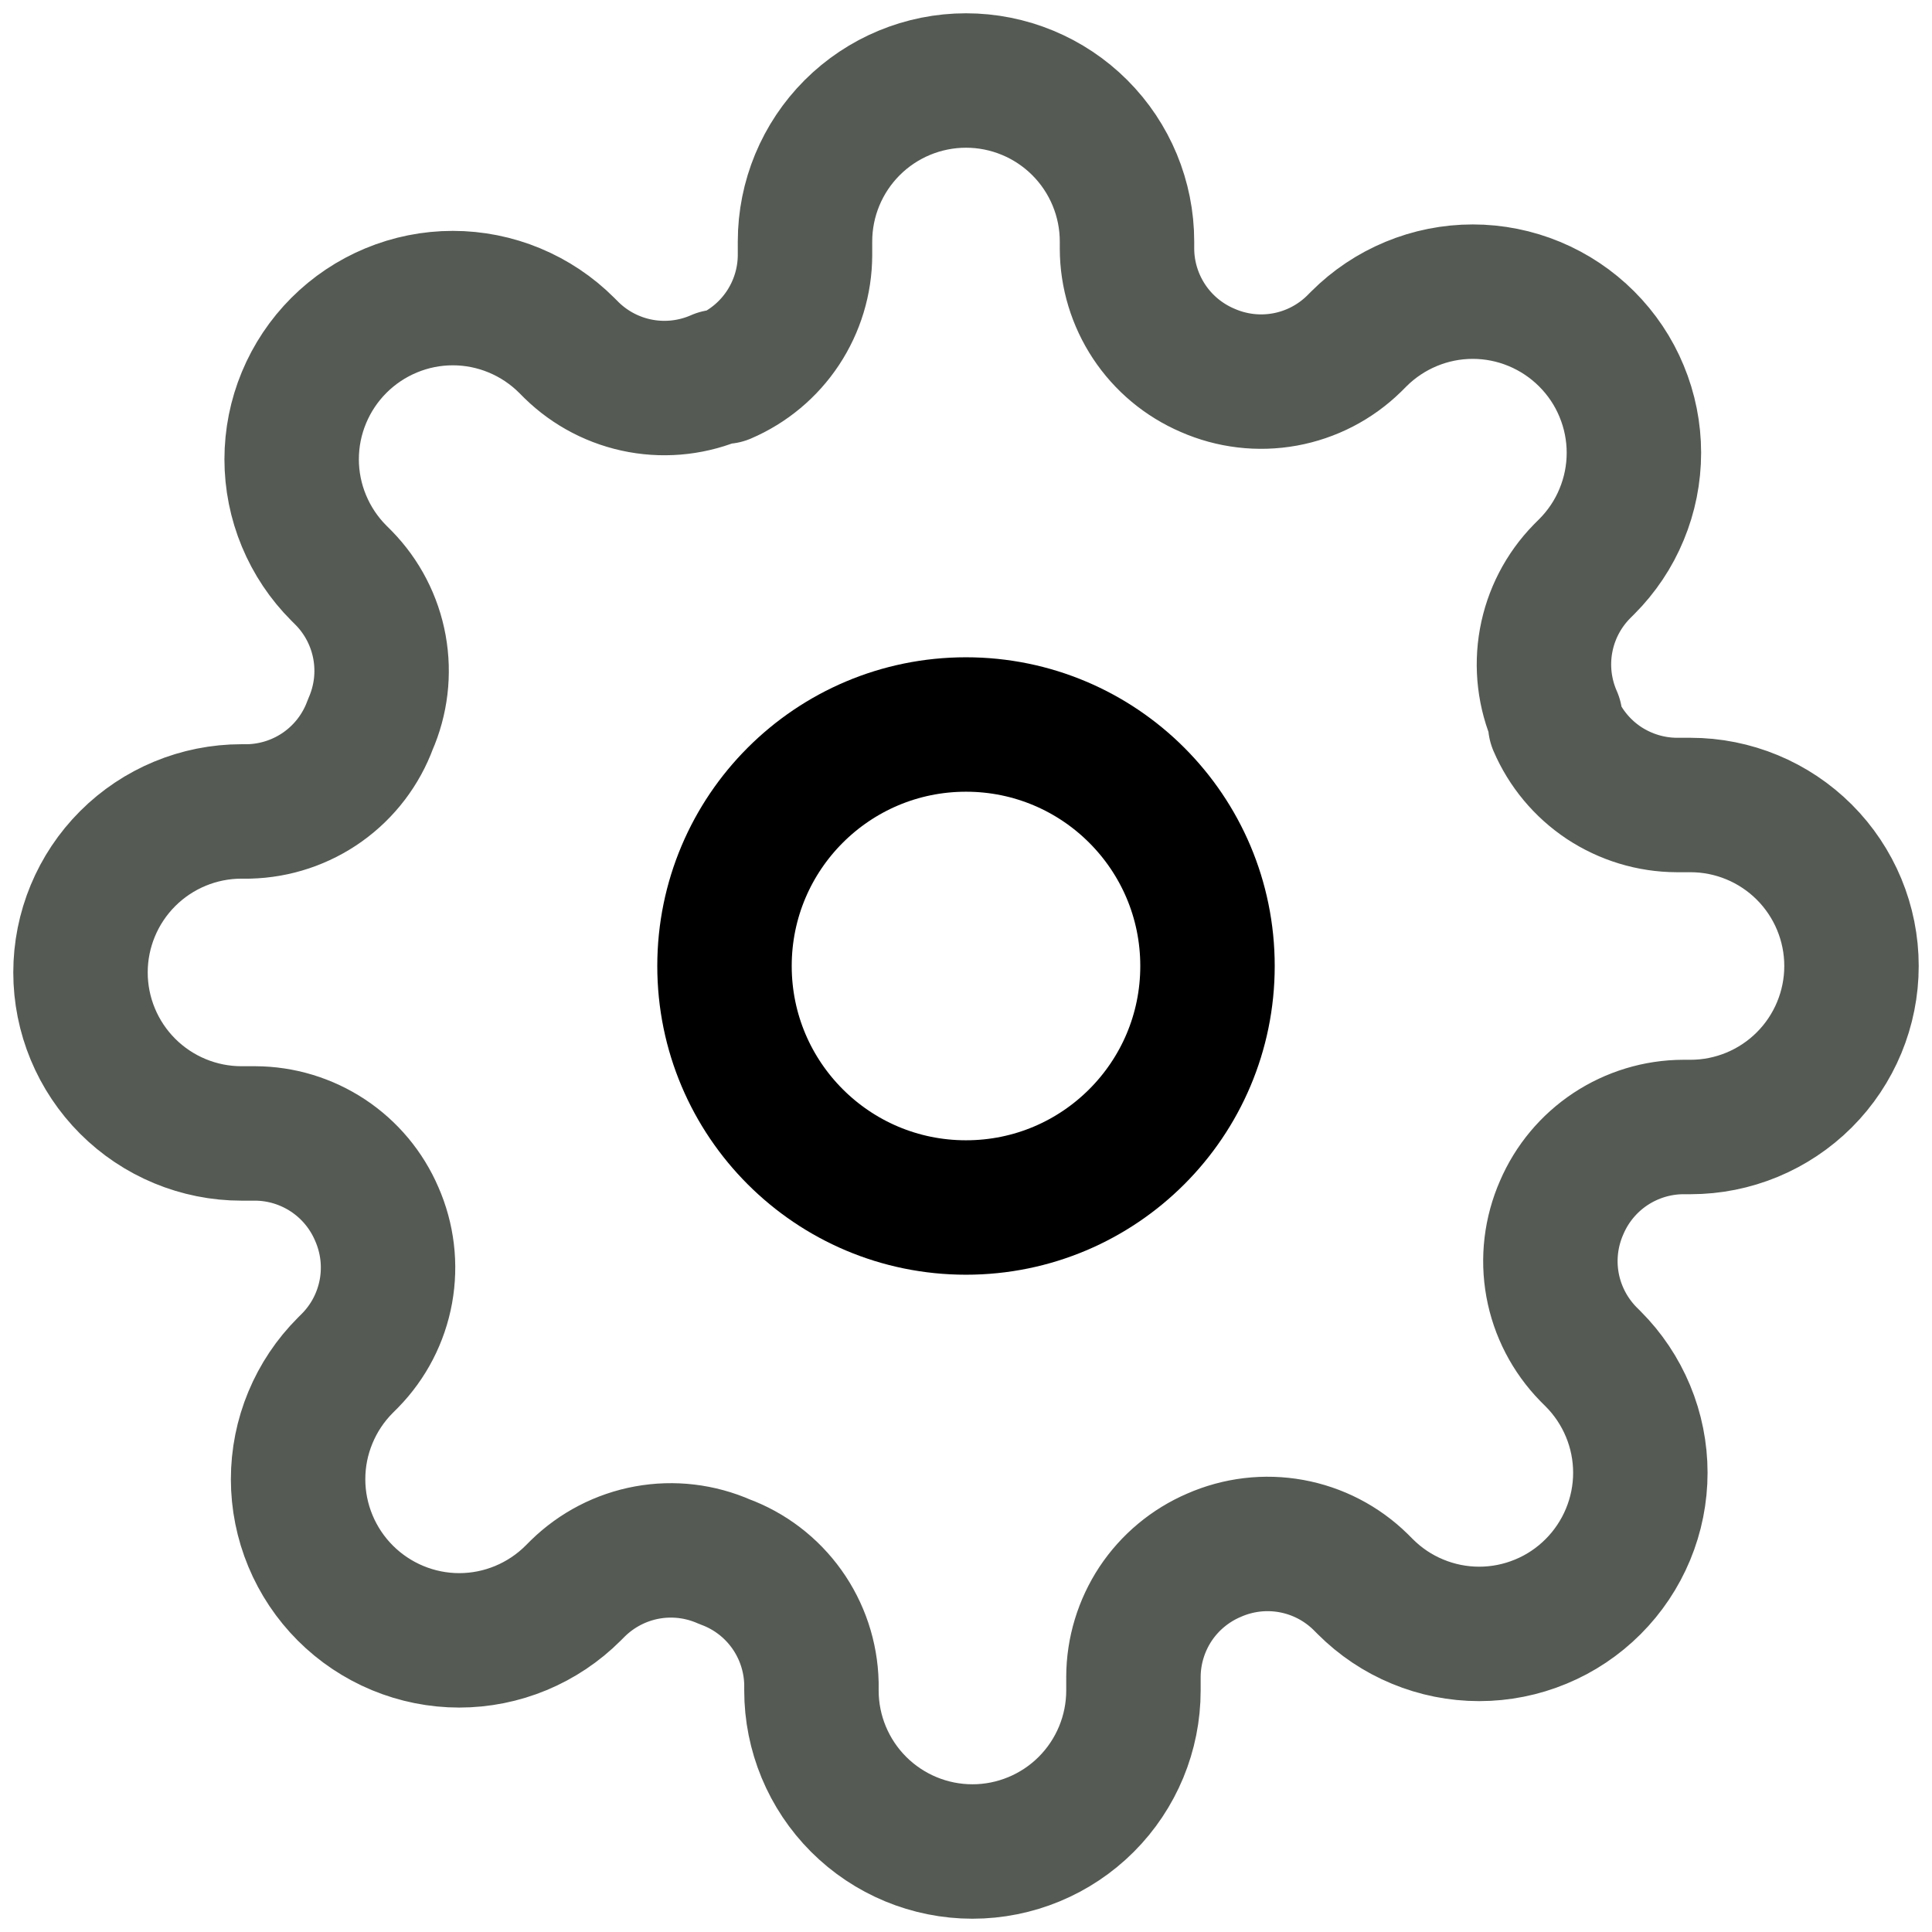
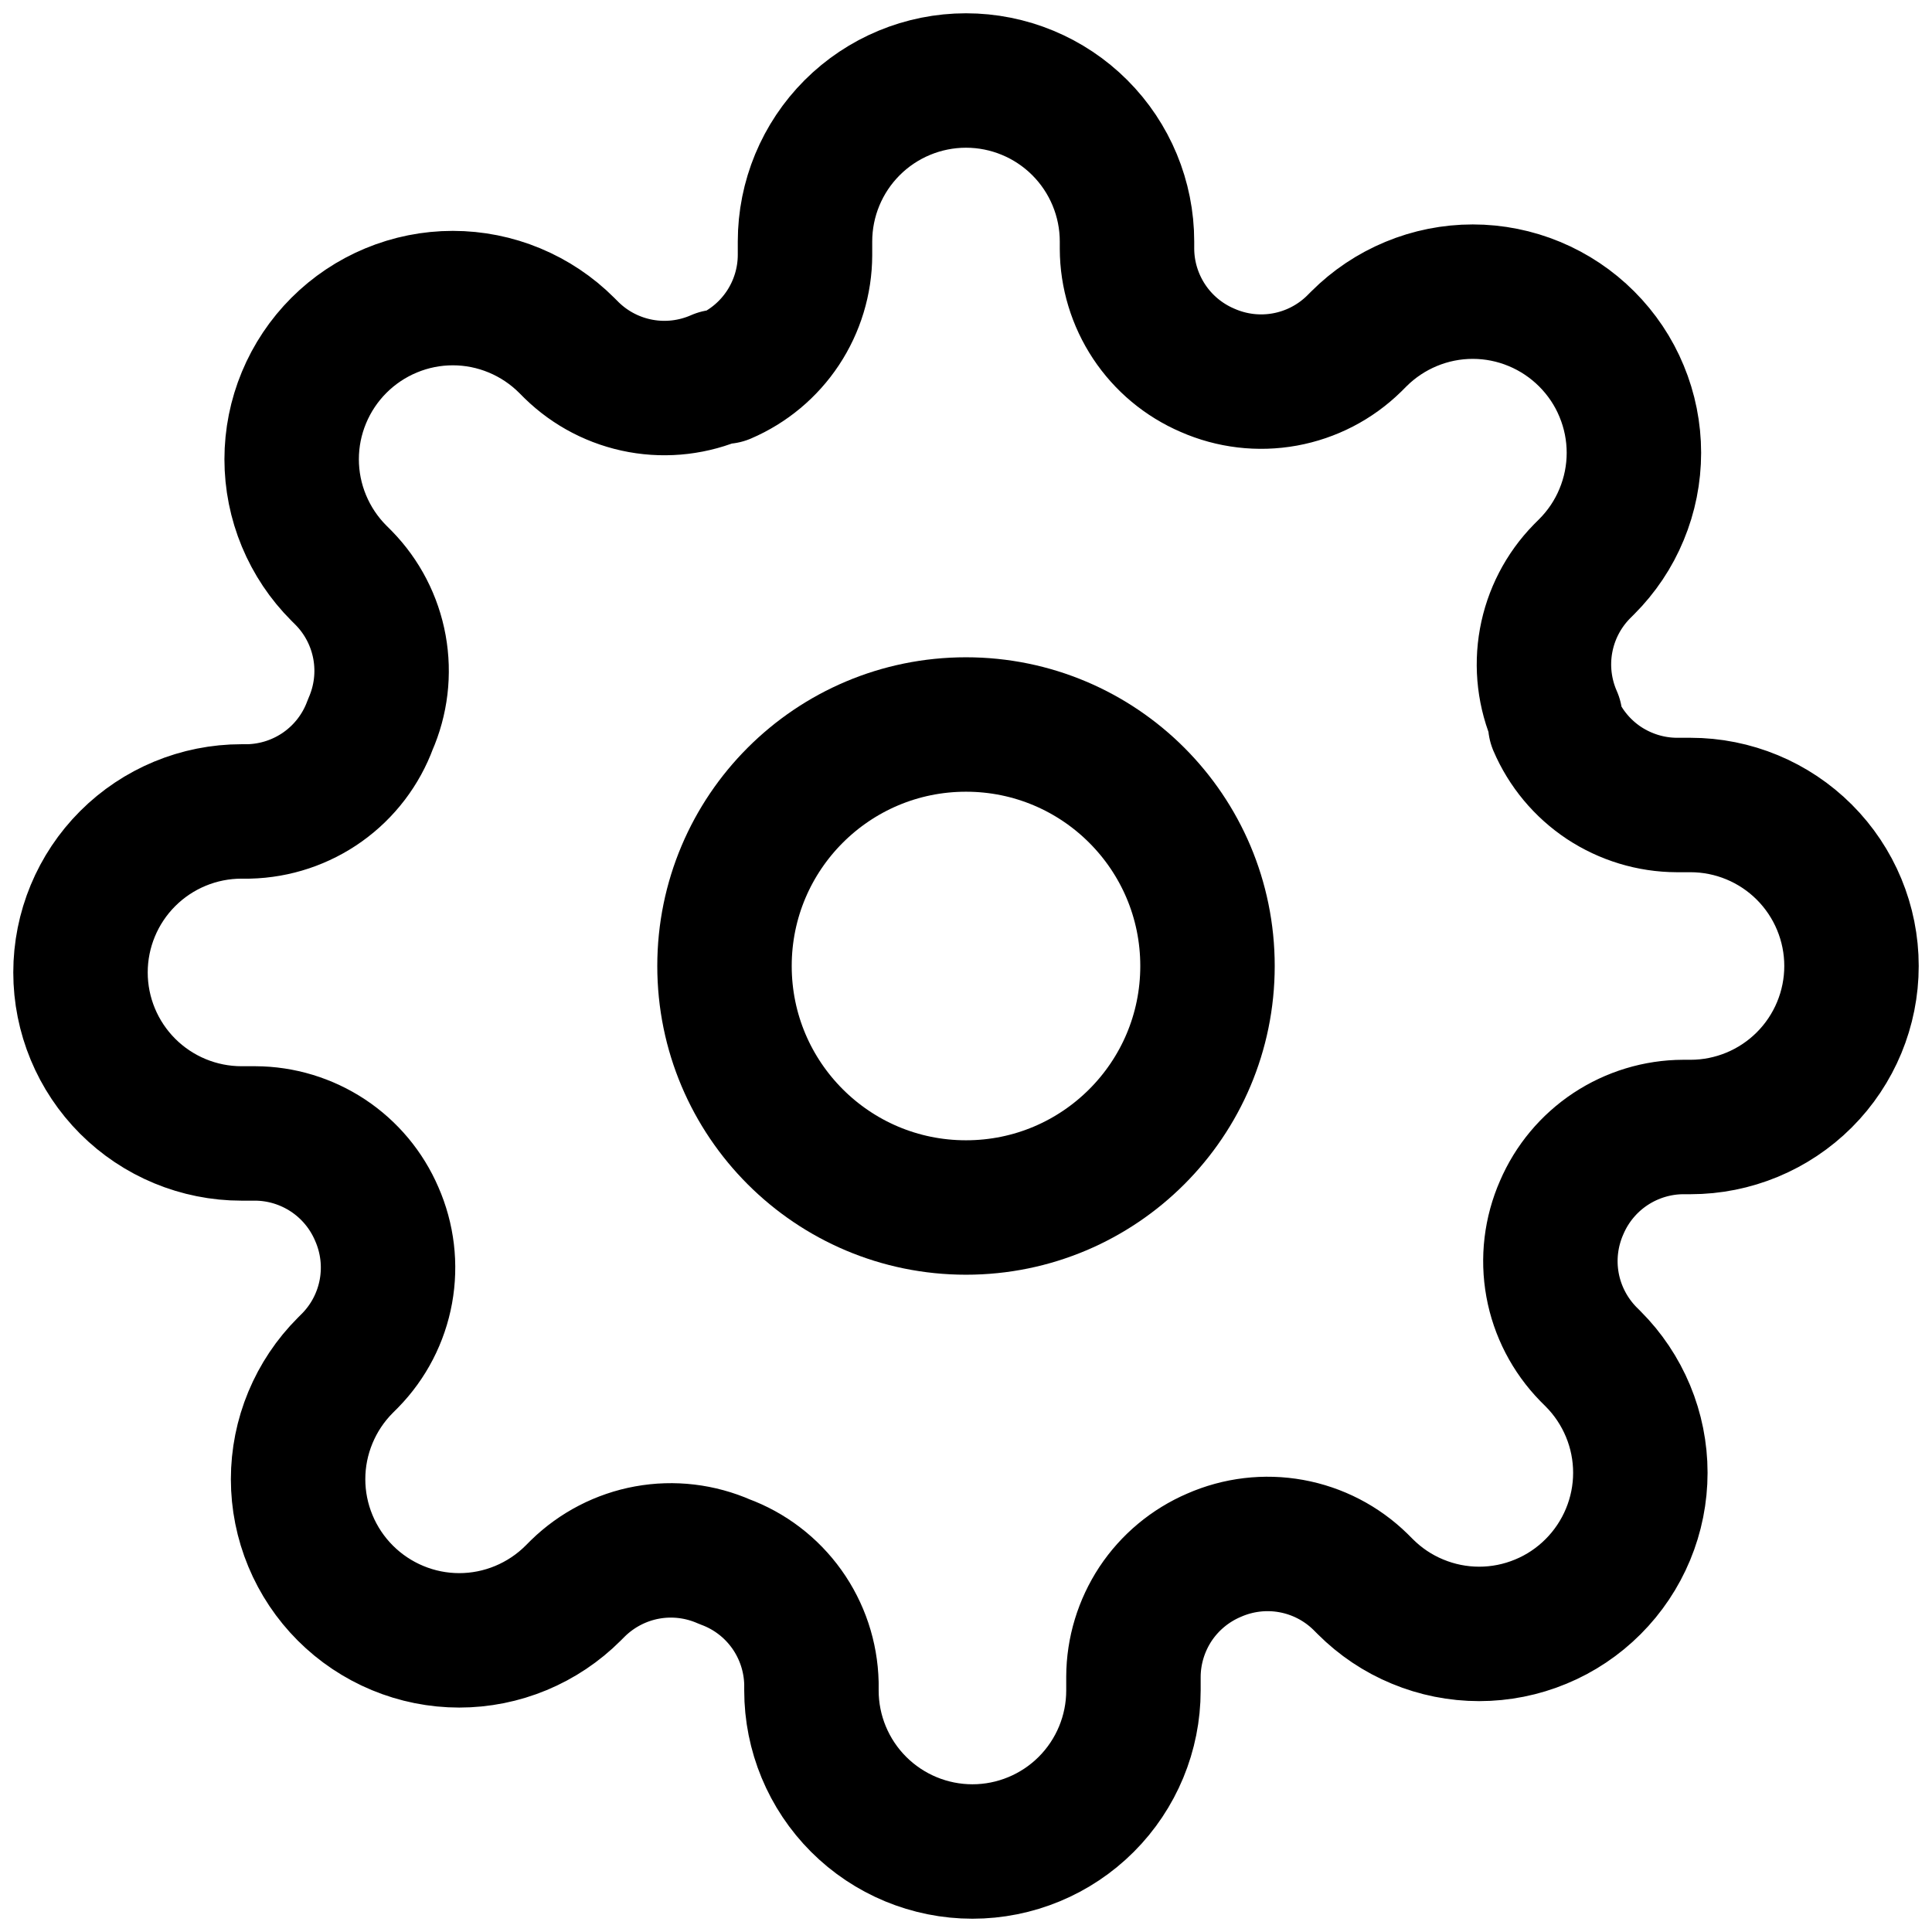
<svg xmlns="http://www.w3.org/2000/svg" viewBox="0 0 24 24" fill="none">
  <g clip-path="url(#clip0_4686_69725)">
    <path d="M12 15C13.657 15 15 13.657 15 12C15 10.343 13.657 9 12 9C10.343 9 9 10.343 9 12C9 13.657 10.343 15 12 15Z" stroke="currentColor" stroke-width="1.67" stroke-linecap="round" stroke-linejoin="round" />
-     <path d="M19.4 15C19.267 15.302 19.227 15.636 19.286 15.961C19.345 16.285 19.5 16.584 19.73 16.82L19.79 16.88C19.976 17.066 20.123 17.286 20.224 17.529C20.325 17.772 20.377 18.032 20.377 18.295C20.377 18.558 20.325 18.818 20.224 19.061C20.123 19.304 19.976 19.524 19.79 19.71C19.604 19.896 19.384 20.044 19.141 20.144C18.898 20.245 18.638 20.297 18.375 20.297C18.112 20.297 17.852 20.245 17.609 20.144C17.366 20.044 17.146 19.896 16.96 19.71L16.9 19.65C16.664 19.419 16.365 19.265 16.041 19.206C15.716 19.147 15.382 19.187 15.08 19.32C14.784 19.447 14.532 19.657 14.354 19.925C14.177 20.194 14.081 20.508 14.08 20.83V21C14.08 21.53 13.869 22.039 13.494 22.414C13.119 22.789 12.61 23 12.08 23C11.55 23 11.041 22.789 10.666 22.414C10.291 22.039 10.08 21.53 10.08 21V20.91C10.072 20.579 9.965 20.258 9.773 19.989C9.58 19.719 9.311 19.514 9 19.4C8.698 19.267 8.364 19.227 8.039 19.286C7.715 19.345 7.416 19.5 7.18 19.73L7.12 19.79C6.934 19.976 6.714 20.123 6.471 20.224C6.228 20.325 5.968 20.377 5.705 20.377C5.442 20.377 5.182 20.325 4.939 20.224C4.696 20.123 4.476 19.976 4.29 19.79C4.104 19.604 3.957 19.384 3.856 19.141C3.755 18.898 3.703 18.638 3.703 18.375C3.703 18.112 3.755 17.852 3.856 17.609C3.957 17.366 4.104 17.146 4.29 16.96L4.35 16.9C4.581 16.664 4.735 16.365 4.794 16.041C4.853 15.716 4.813 15.382 4.68 15.08C4.553 14.784 4.343 14.532 4.074 14.354C3.806 14.177 3.492 14.081 3.17 14.08H3C2.47 14.08 1.961 13.869 1.586 13.494C1.211 13.119 1 12.61 1 12.08C1 11.55 1.211 11.041 1.586 10.666C1.961 10.291 2.47 10.08 3 10.08H3.09C3.421 10.072 3.742 9.965 4.011 9.773C4.281 9.58 4.486 9.311 4.6 9C4.733 8.698 4.773 8.364 4.714 8.039C4.655 7.715 4.501 7.416 4.27 7.18L4.21 7.12C4.024 6.934 3.877 6.714 3.776 6.471C3.675 6.228 3.623 5.968 3.623 5.705C3.623 5.442 3.675 5.182 3.776 4.939C3.877 4.696 4.024 4.476 4.21 4.29C4.396 4.104 4.616 3.957 4.859 3.856C5.102 3.755 5.362 3.703 5.625 3.703C5.888 3.703 6.148 3.755 6.391 3.856C6.634 3.957 6.854 4.104 7.04 4.29L7.1 4.35C7.336 4.581 7.635 4.735 7.959 4.794C8.284 4.853 8.618 4.813 8.92 4.68H9C9.296 4.553 9.548 4.343 9.726 4.074C9.903 3.806 9.999 3.492 10 3.17V3C10 2.47 10.211 1.961 10.586 1.586C10.961 1.211 11.47 1 12 1C12.53 1 13.039 1.211 13.414 1.586C13.789 1.961 14 2.47 14 3V3.09C14.001 3.412 14.097 3.726 14.274 3.994C14.452 4.263 14.704 4.473 15 4.6C15.302 4.733 15.636 4.773 15.961 4.714C16.285 4.655 16.584 4.501 16.82 4.27L16.88 4.21C17.066 4.024 17.286 3.877 17.529 3.776C17.772 3.675 18.032 3.623 18.295 3.623C18.558 3.623 18.818 3.675 19.061 3.776C19.304 3.877 19.524 4.024 19.71 4.21C19.896 4.396 20.044 4.616 20.144 4.859C20.245 5.102 20.297 5.362 20.297 5.625C20.297 5.888 20.245 6.148 20.144 6.391C20.044 6.634 19.896 6.854 19.71 7.04L19.65 7.1C19.419 7.336 19.265 7.635 19.206 7.959C19.147 8.284 19.187 8.618 19.32 8.92V9C19.447 9.296 19.657 9.548 19.925 9.726C20.194 9.903 20.508 9.999 20.83 10H21C21.53 10 22.039 10.211 22.414 10.586C22.789 10.961 23 11.47 23 12C23 12.53 22.789 13.039 22.414 13.414C22.039 13.789 21.53 14 21 14H20.91C20.588 14.001 20.274 14.097 20.006 14.274C19.737 14.452 19.527 14.704 19.4 15Z" stroke="#555B54" stroke-width="1.67" stroke-linecap="round" stroke-linejoin="round" />
+     <path d="M19.4 15C19.267 15.302 19.227 15.636 19.286 15.961C19.345 16.285 19.5 16.584 19.73 16.82L19.79 16.88C19.976 17.066 20.123 17.286 20.224 17.529C20.325 17.772 20.377 18.032 20.377 18.295C20.377 18.558 20.325 18.818 20.224 19.061C20.123 19.304 19.976 19.524 19.79 19.71C19.604 19.896 19.384 20.044 19.141 20.144C18.898 20.245 18.638 20.297 18.375 20.297C18.112 20.297 17.852 20.245 17.609 20.144C17.366 20.044 17.146 19.896 16.96 19.71L16.9 19.65C16.664 19.419 16.365 19.265 16.041 19.206C15.716 19.147 15.382 19.187 15.08 19.32C14.784 19.447 14.532 19.657 14.354 19.925C14.177 20.194 14.081 20.508 14.08 20.83V21C14.08 21.53 13.869 22.039 13.494 22.414C13.119 22.789 12.61 23 12.08 23C11.55 23 11.041 22.789 10.666 22.414C10.291 22.039 10.08 21.53 10.08 21V20.91C10.072 20.579 9.965 20.258 9.773 19.989C9.58 19.719 9.311 19.514 9 19.4C8.698 19.267 8.364 19.227 8.039 19.286C7.715 19.345 7.416 19.5 7.18 19.73L7.12 19.79C6.934 19.976 6.714 20.123 6.471 20.224C6.228 20.325 5.968 20.377 5.705 20.377C5.442 20.377 5.182 20.325 4.939 20.224C4.696 20.123 4.476 19.976 4.29 19.79C4.104 19.604 3.957 19.384 3.856 19.141C3.755 18.898 3.703 18.638 3.703 18.375C3.703 18.112 3.755 17.852 3.856 17.609C3.957 17.366 4.104 17.146 4.29 16.96L4.35 16.9C4.581 16.664 4.735 16.365 4.794 16.041C4.853 15.716 4.813 15.382 4.68 15.08C4.553 14.784 4.343 14.532 4.074 14.354C3.806 14.177 3.492 14.081 3.17 14.08H3C2.47 14.08 1.961 13.869 1.586 13.494C1.211 13.119 1 12.61 1 12.08C1 11.55 1.211 11.041 1.586 10.666C1.961 10.291 2.47 10.08 3 10.08H3.09C3.421 10.072 3.742 9.965 4.011 9.773C4.281 9.58 4.486 9.311 4.6 9C4.733 8.698 4.773 8.364 4.714 8.039C4.655 7.715 4.501 7.416 4.27 7.18L4.21 7.12C4.024 6.934 3.877 6.714 3.776 6.471C3.675 6.228 3.623 5.968 3.623 5.705C3.623 5.442 3.675 5.182 3.776 4.939C3.877 4.696 4.024 4.476 4.21 4.29C4.396 4.104 4.616 3.957 4.859 3.856C5.102 3.755 5.362 3.703 5.625 3.703C5.888 3.703 6.148 3.755 6.391 3.856C6.634 3.957 6.854 4.104 7.04 4.29L7.1 4.35C7.336 4.581 7.635 4.735 7.959 4.794C8.284 4.853 8.618 4.813 8.92 4.68H9C9.296 4.553 9.548 4.343 9.726 4.074C9.903 3.806 9.999 3.492 10 3.17V3C10 2.47 10.211 1.961 10.586 1.586C10.961 1.211 11.47 1 12 1C12.53 1 13.039 1.211 13.414 1.586C13.789 1.961 14 2.47 14 3V3.09C14.001 3.412 14.097 3.726 14.274 3.994C14.452 4.263 14.704 4.473 15 4.6C15.302 4.733 15.636 4.773 15.961 4.714C16.285 4.655 16.584 4.501 16.82 4.27L16.88 4.21C17.066 4.024 17.286 3.877 17.529 3.776C17.772 3.675 18.032 3.623 18.295 3.623C18.558 3.623 18.818 3.675 19.061 3.776C19.304 3.877 19.524 4.024 19.71 4.21C19.896 4.396 20.044 4.616 20.144 4.859C20.245 5.102 20.297 5.362 20.297 5.625C20.297 5.888 20.245 6.148 20.144 6.391C20.044 6.634 19.896 6.854 19.71 7.04L19.65 7.1C19.419 7.336 19.265 7.635 19.206 7.959C19.147 8.284 19.187 8.618 19.32 8.92V9C19.447 9.296 19.657 9.548 19.925 9.726C20.194 9.903 20.508 9.999 20.83 10H21C21.53 10 22.039 10.211 22.414 10.586C22.789 10.961 23 11.47 23 12C23 12.53 22.789 13.039 22.414 13.414C22.039 13.789 21.53 14 21 14H20.91C20.588 14.001 20.274 14.097 20.006 14.274C19.737 14.452 19.527 14.704 19.4 15Z" stroke="currentColor" stroke-width="1.67" stroke-linecap="round" stroke-linejoin="round" />
  </g>
</svg>
